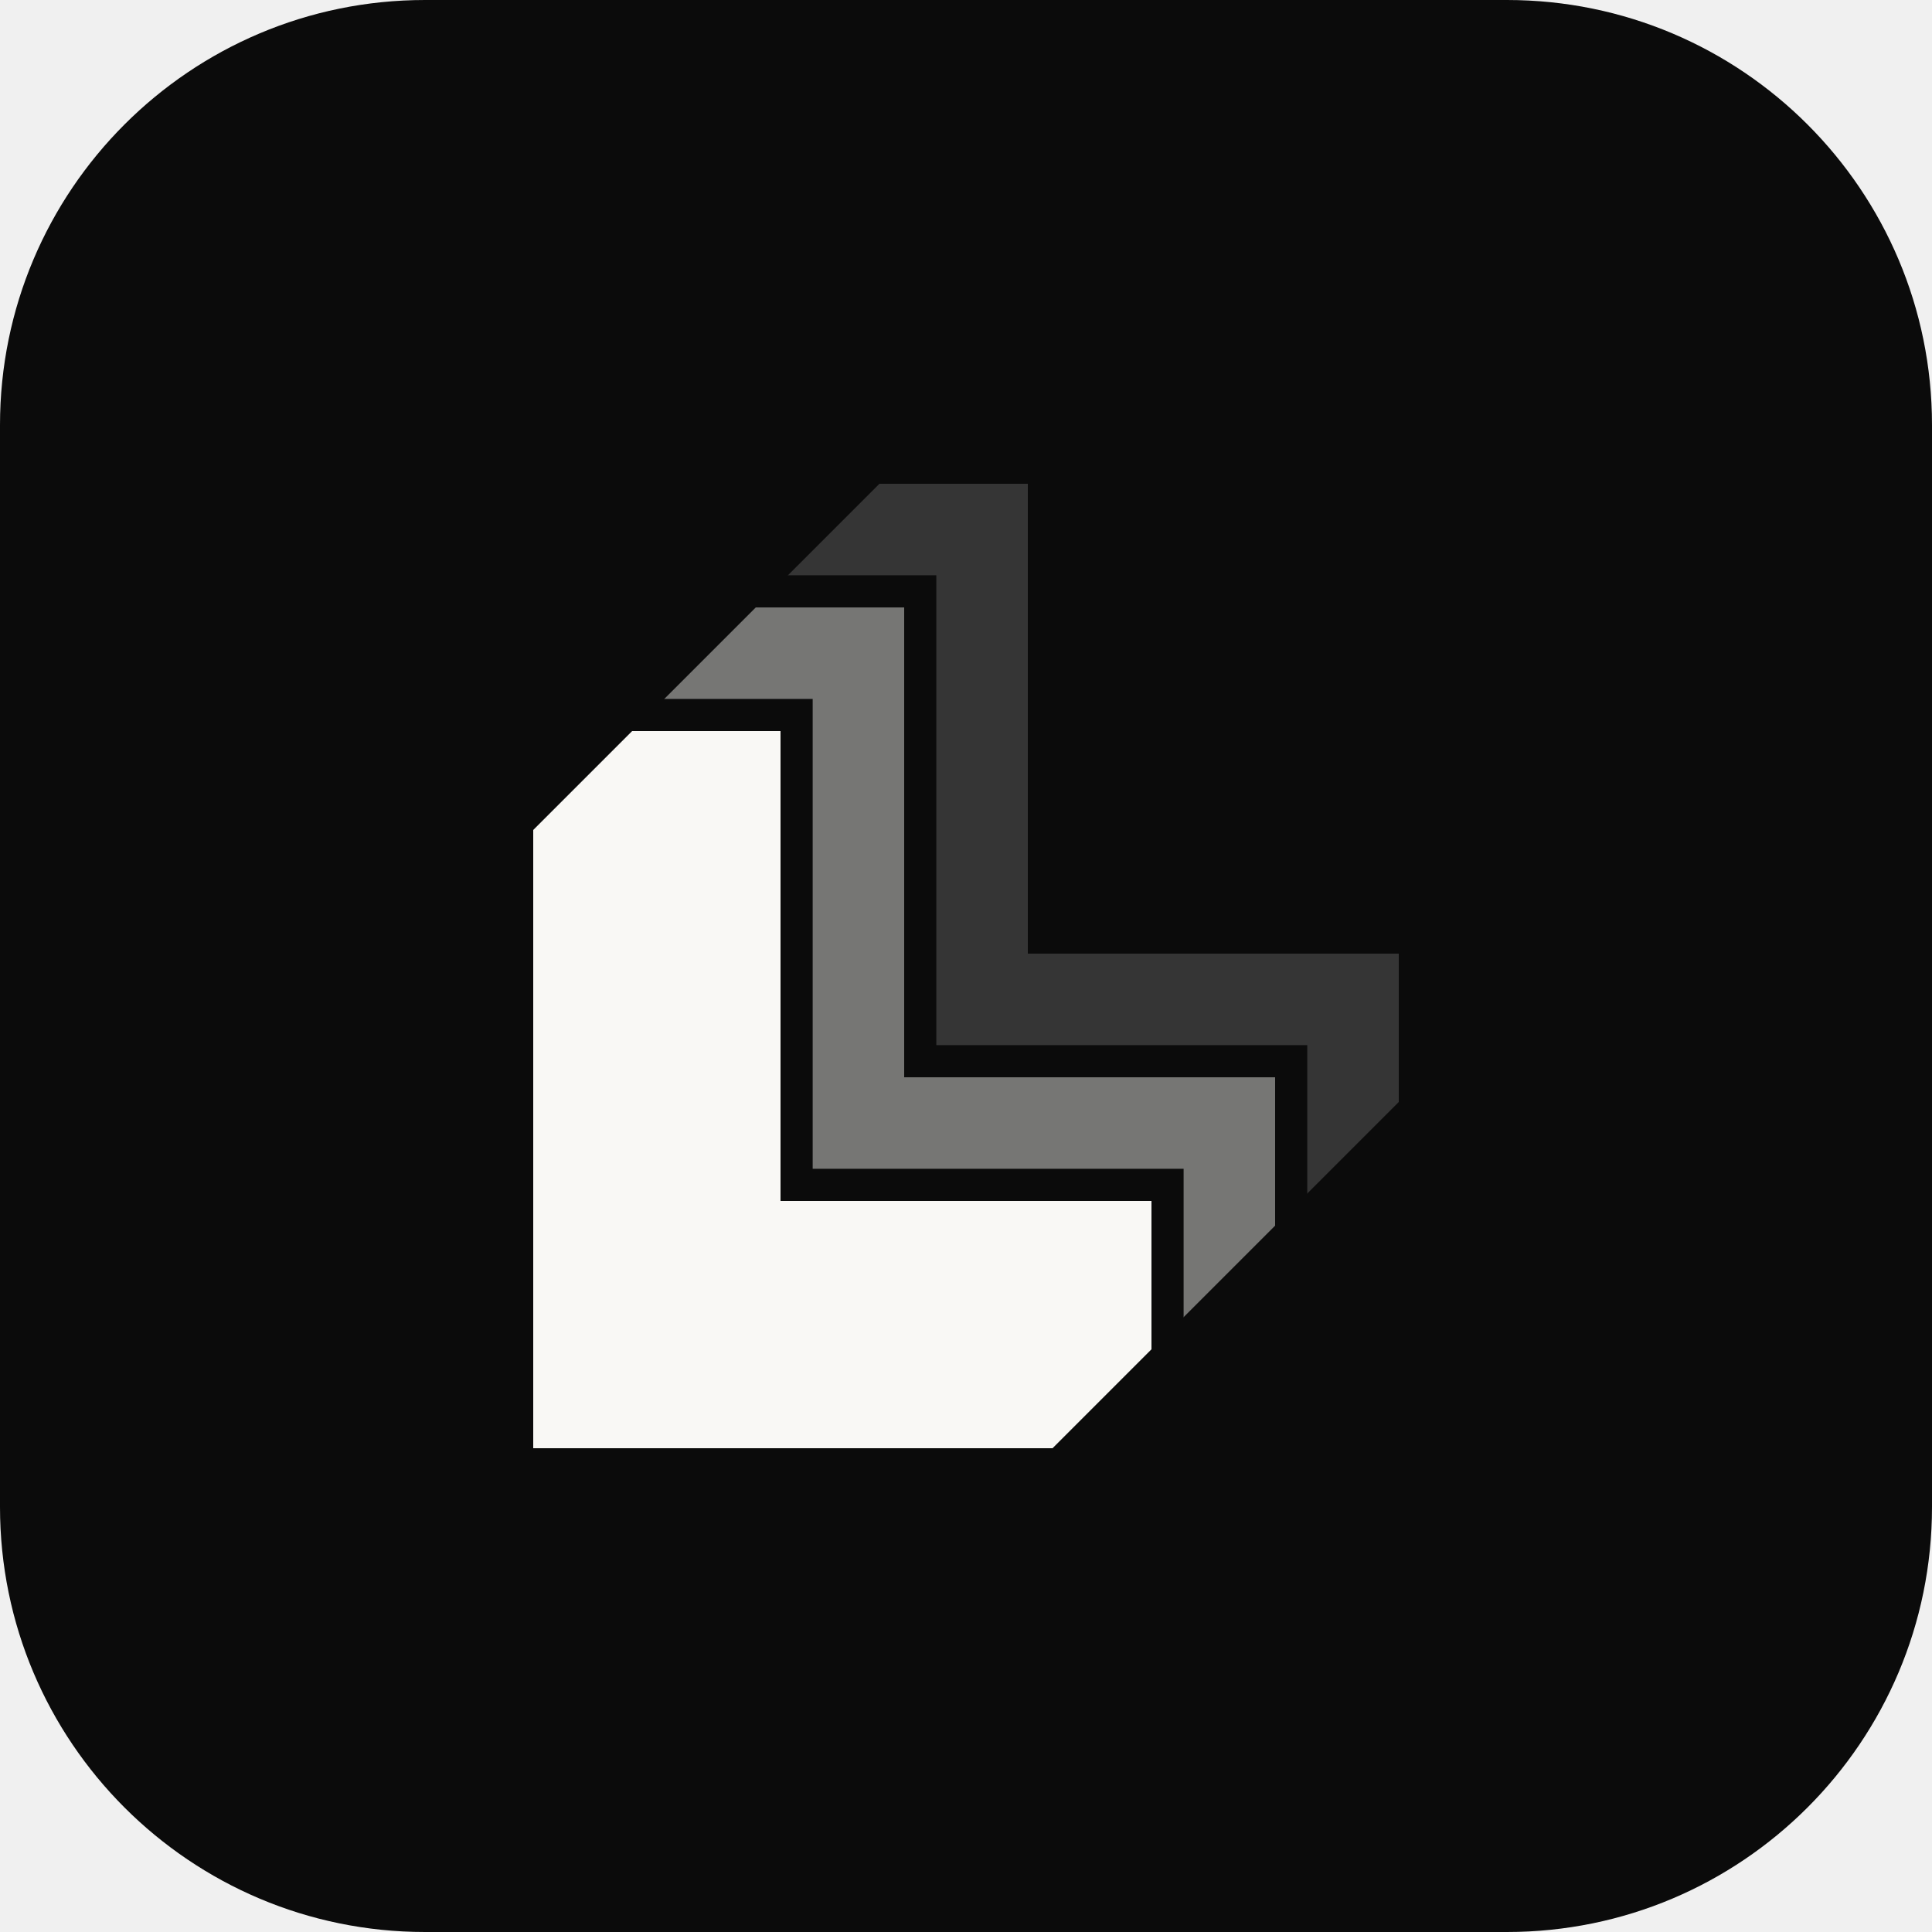
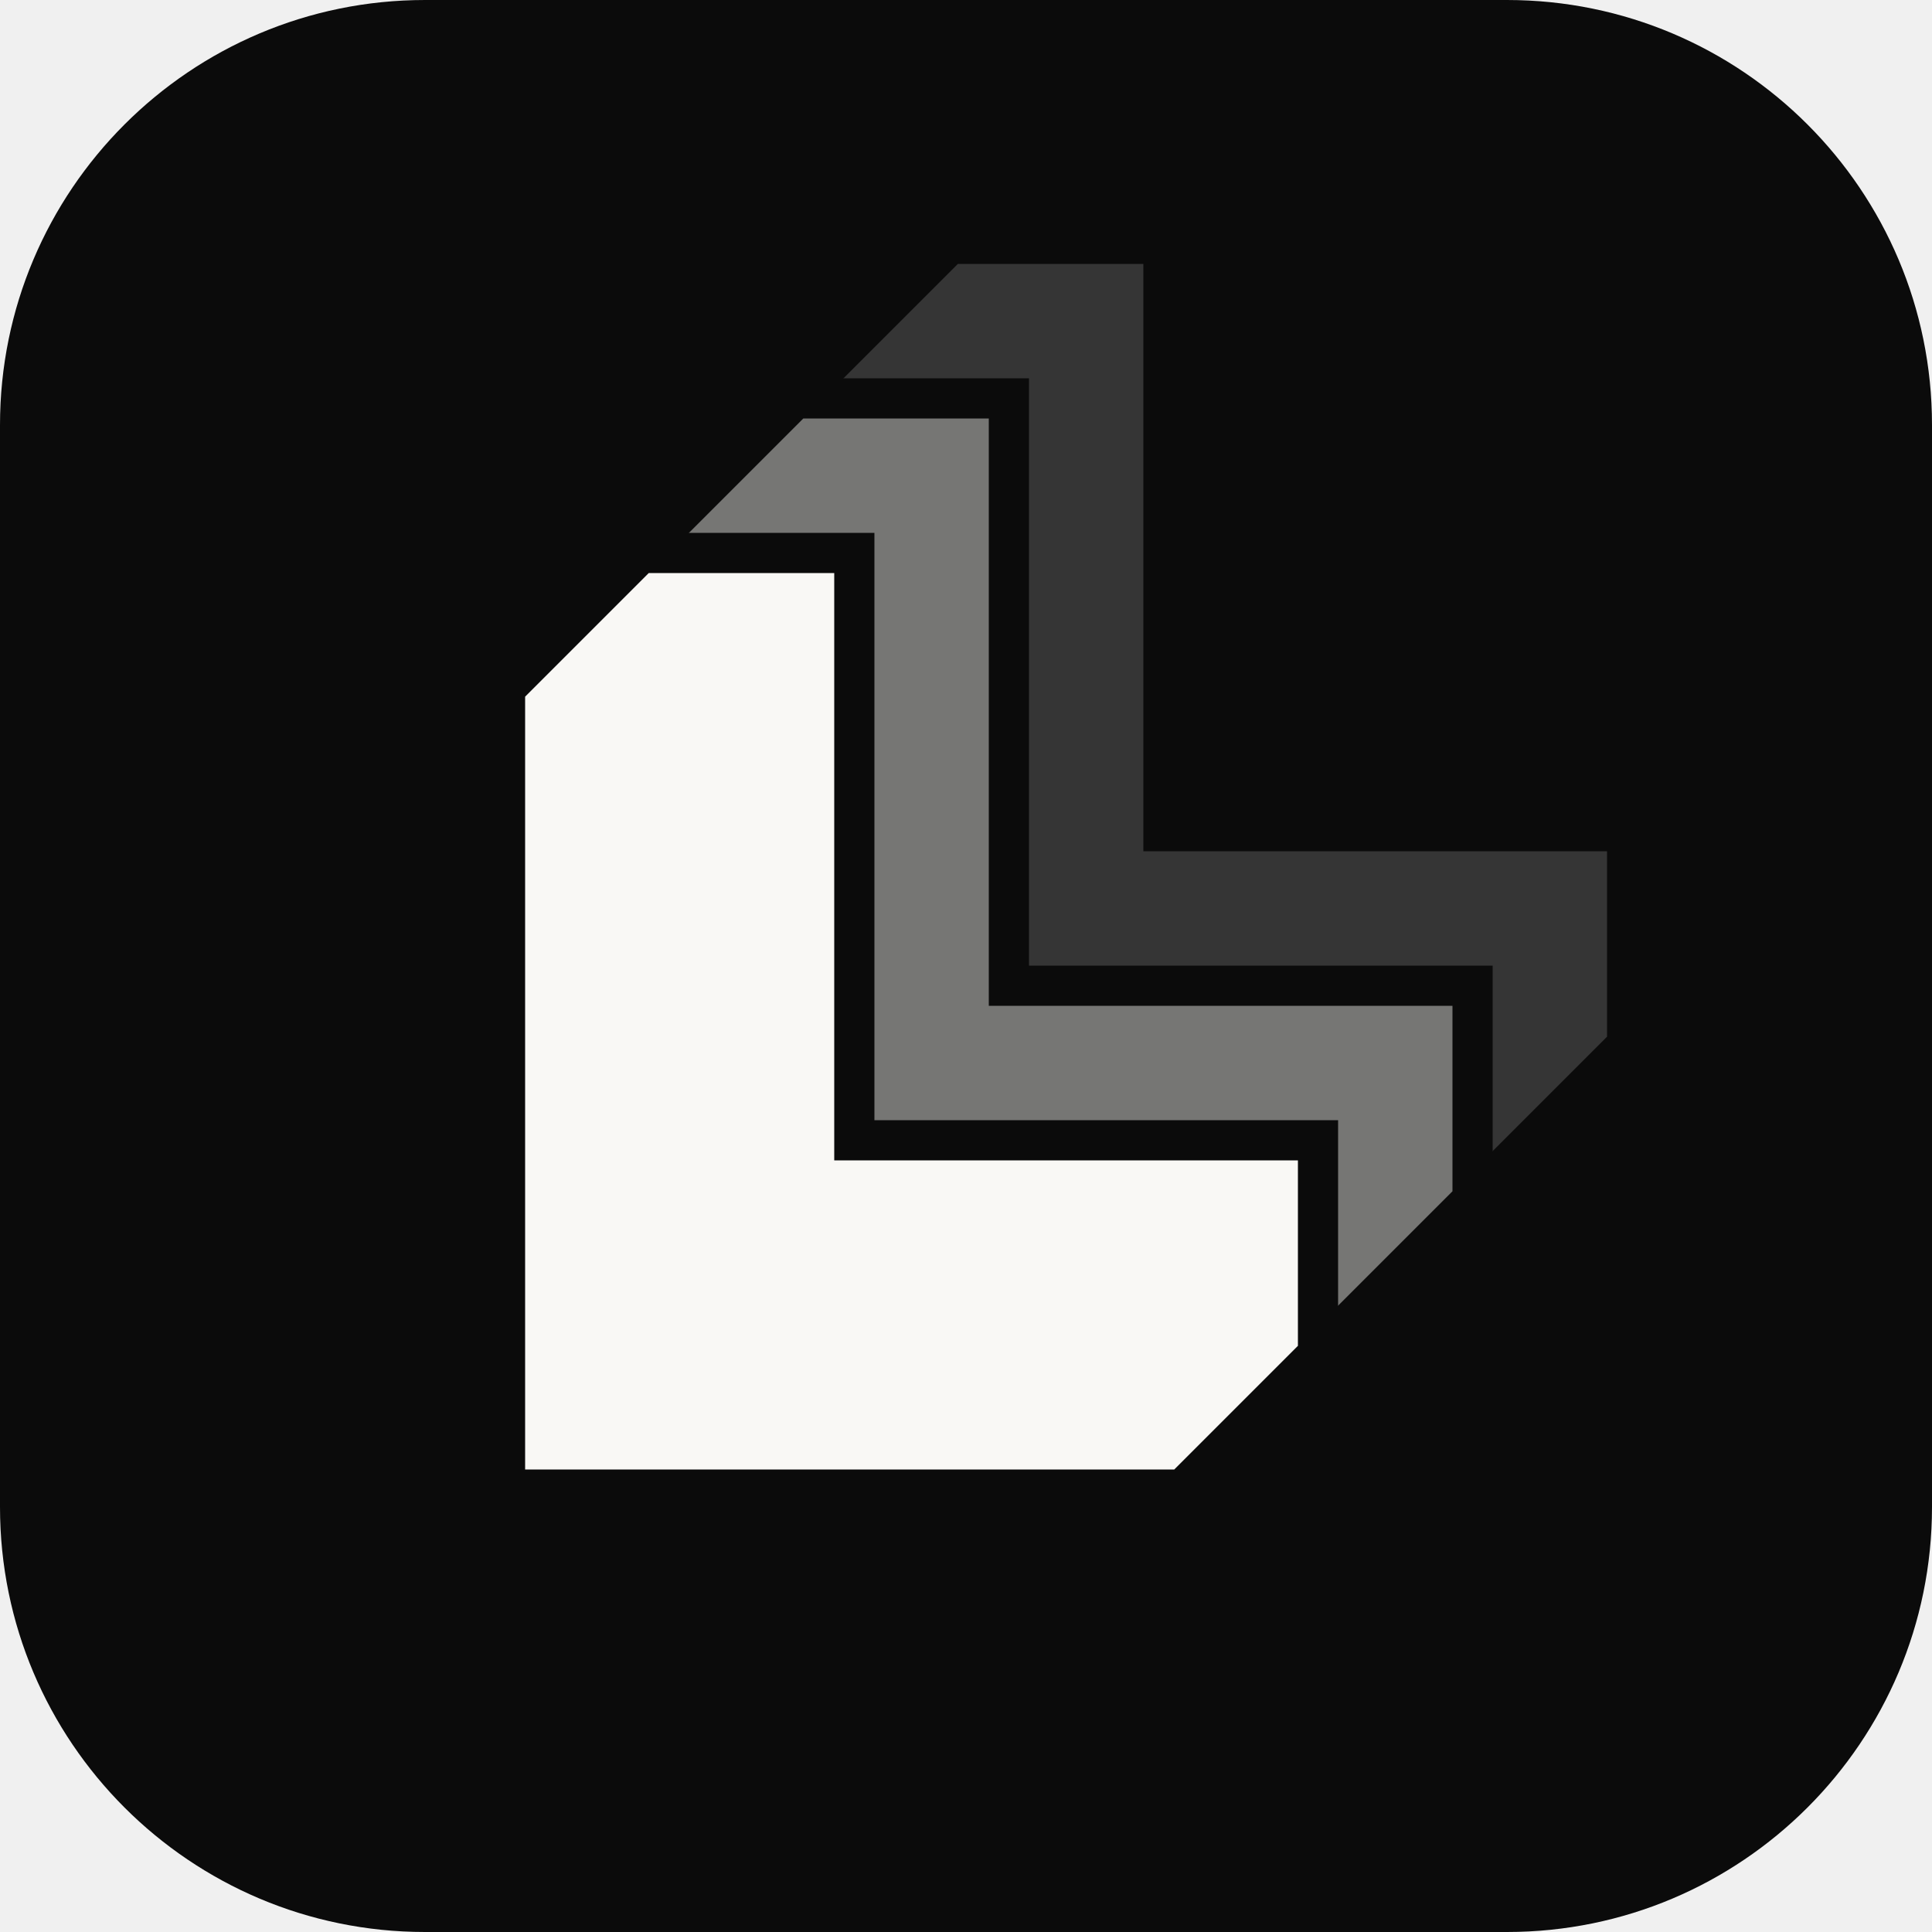
<svg xmlns="http://www.w3.org/2000/svg" viewBox="0 0 100 100">
  <defs>
    <mask id="li-2" maskUnits="userSpaceOnUse" x="0" y="0" width="100" height="100">
      <rect width="100" height="100" fill="#fff" />
      <polygon points="15,39 23,31 35,31 35,69 65,69 65,81 57,89 15,89" fill="#000" stroke="#000" stroke-width="5.2" />
      <polygon points="25,29 33,21 45,21 45,59 75,59 75,71 67,79 25,79" fill="#000" stroke="#000" stroke-width="5.2" />
    </mask>
    <mask id="li-1" maskUnits="userSpaceOnUse" x="0" y="0" width="100" height="100">
      <rect width="100" height="100" fill="#fff" />
      <polygon points="15,39 23,31 35,31 35,69 65,69 65,81 57,89 15,89" fill="#000" stroke="#000" stroke-width="5.2" />
    </mask>
  </defs>
  <rect width="100" height="100" rx="22" fill="#0B0B0B" />
-   <g transform="translate(18 18) scale(0.64)">
+   <g transform="translate(15.18 4.86) scale(0.8)">
    <polygon points="35,19 43,11 55,11 55,49 85,49 85,61 77,69 35,69" fill="#F9F8F5" fill-opacity="0.18" mask="url(#li-2)" />
    <polygon points="25,29 33,21 45,21 45,59 75,59 75,71 67,79 25,79" fill="#F9F8F5" fill-opacity="0.45" mask="url(#li-1)" />
    <polygon points="15,39 23,31 35,31 35,69 65,69 65,81 57,89 15,89" fill="#F9F8F5" />
  </g>
</svg>
